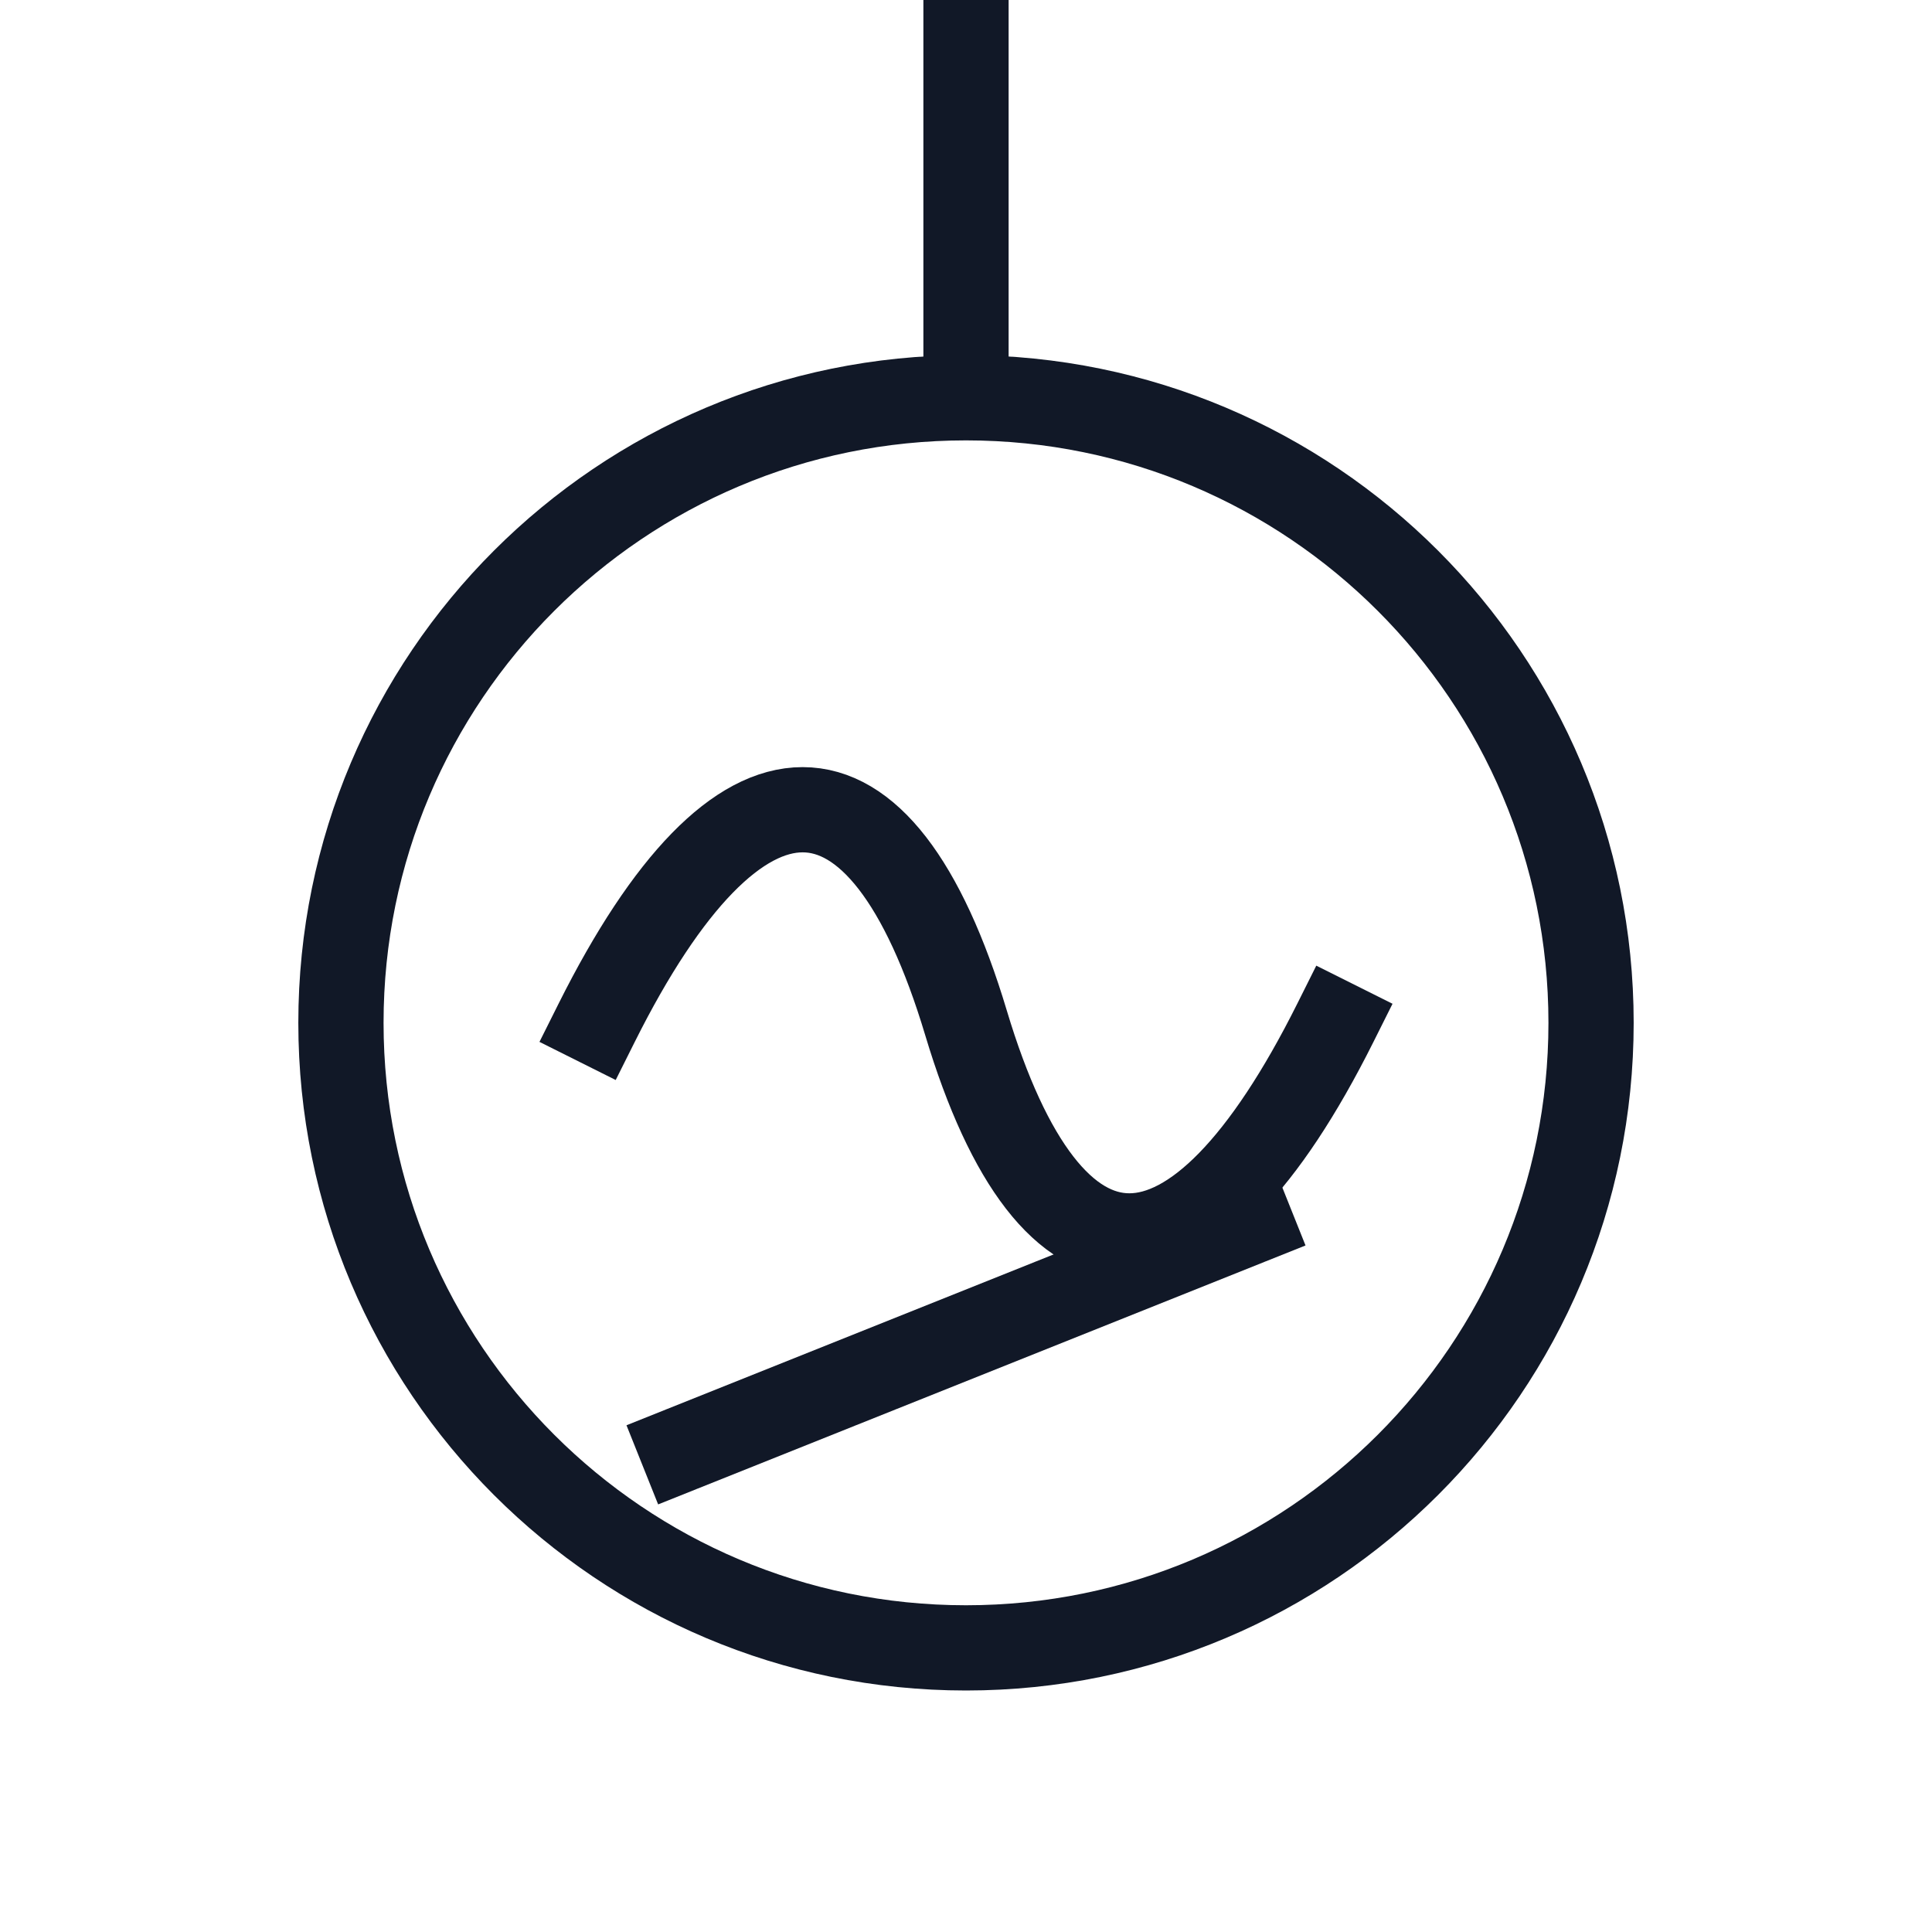
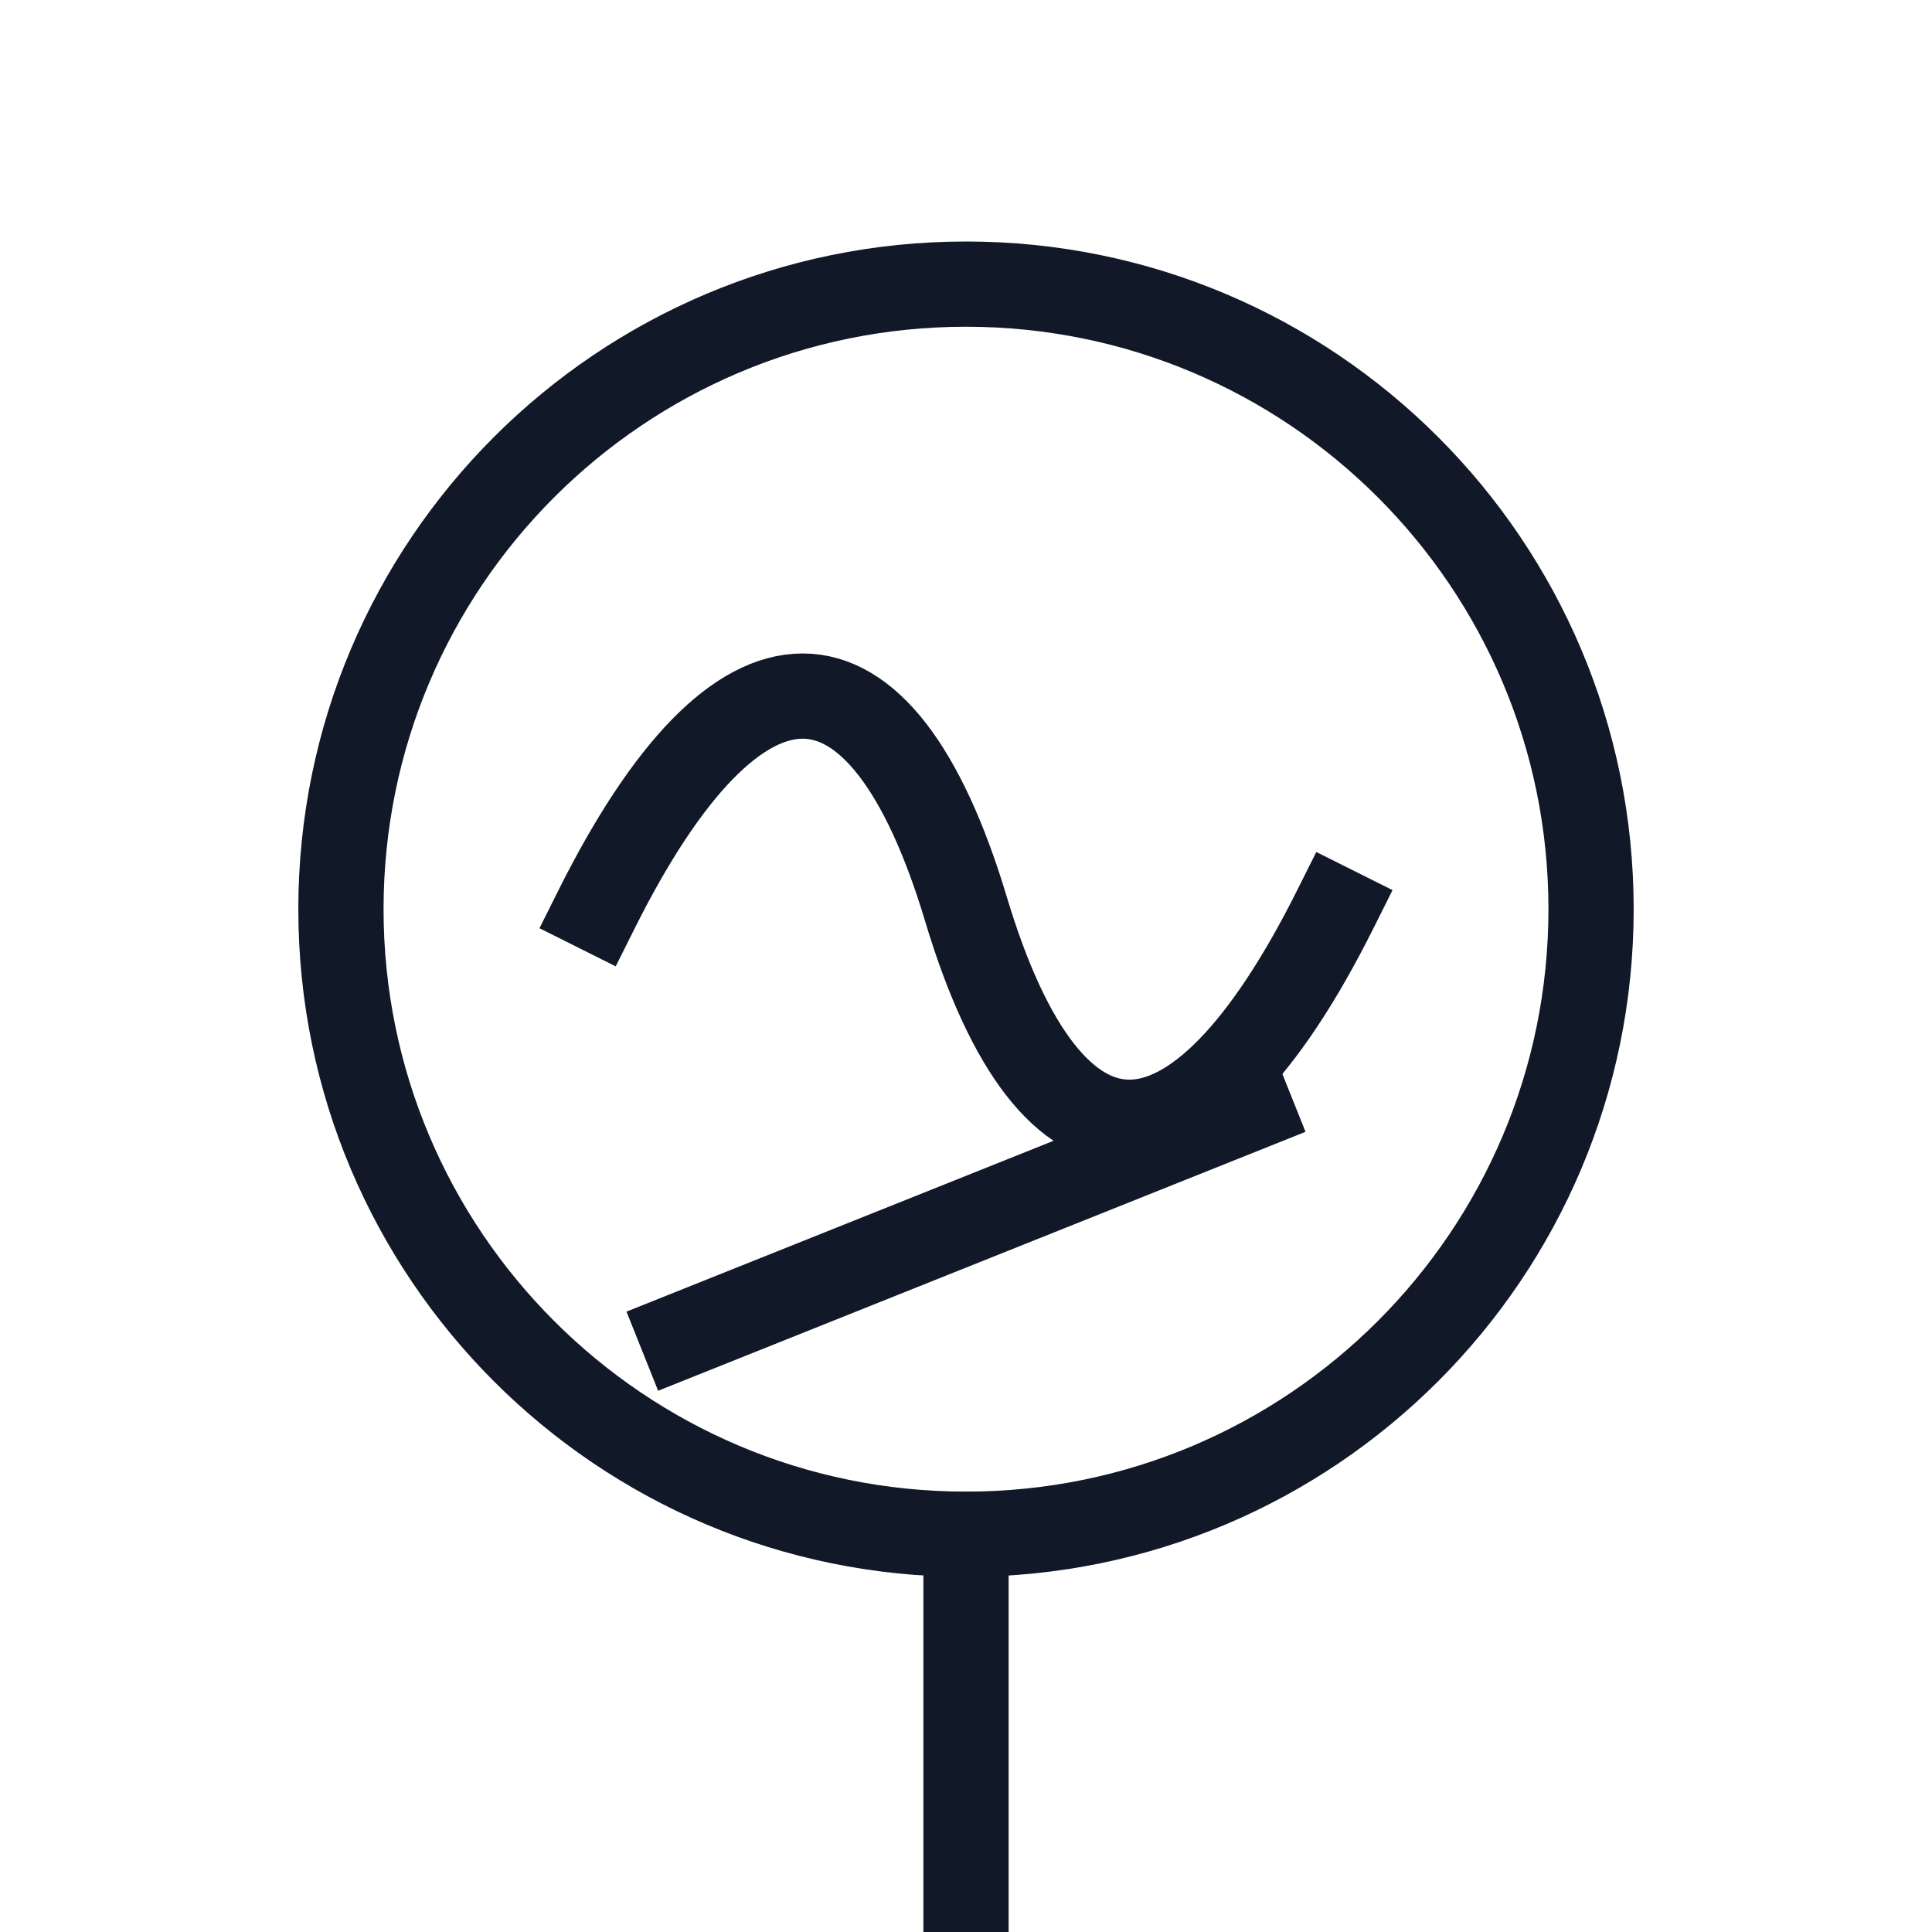
<svg xmlns="http://www.w3.org/2000/svg" viewBox="0 0 68 68">
  <g fill="none" stroke="#111827" stroke-width="3" stroke-linecap="square" stroke-linejoin="miter">
-     <path d="M34 0v12" />
-     <circle cx="34" cy="36" r="22" />
-     <path d="M21 36c5-10 10-10 13 0s8 10 13 0" />
-     <path d="M24 51l20-8" />
+     <circle cx="34" cy="32" r="22" />
+     <path d="M21 32c5-10 10-10 13 0s8 10 13 0" />
+     <path d="M24 47l20-8" />
+     <path d="M34 54v14" />
  </g>
</svg>
